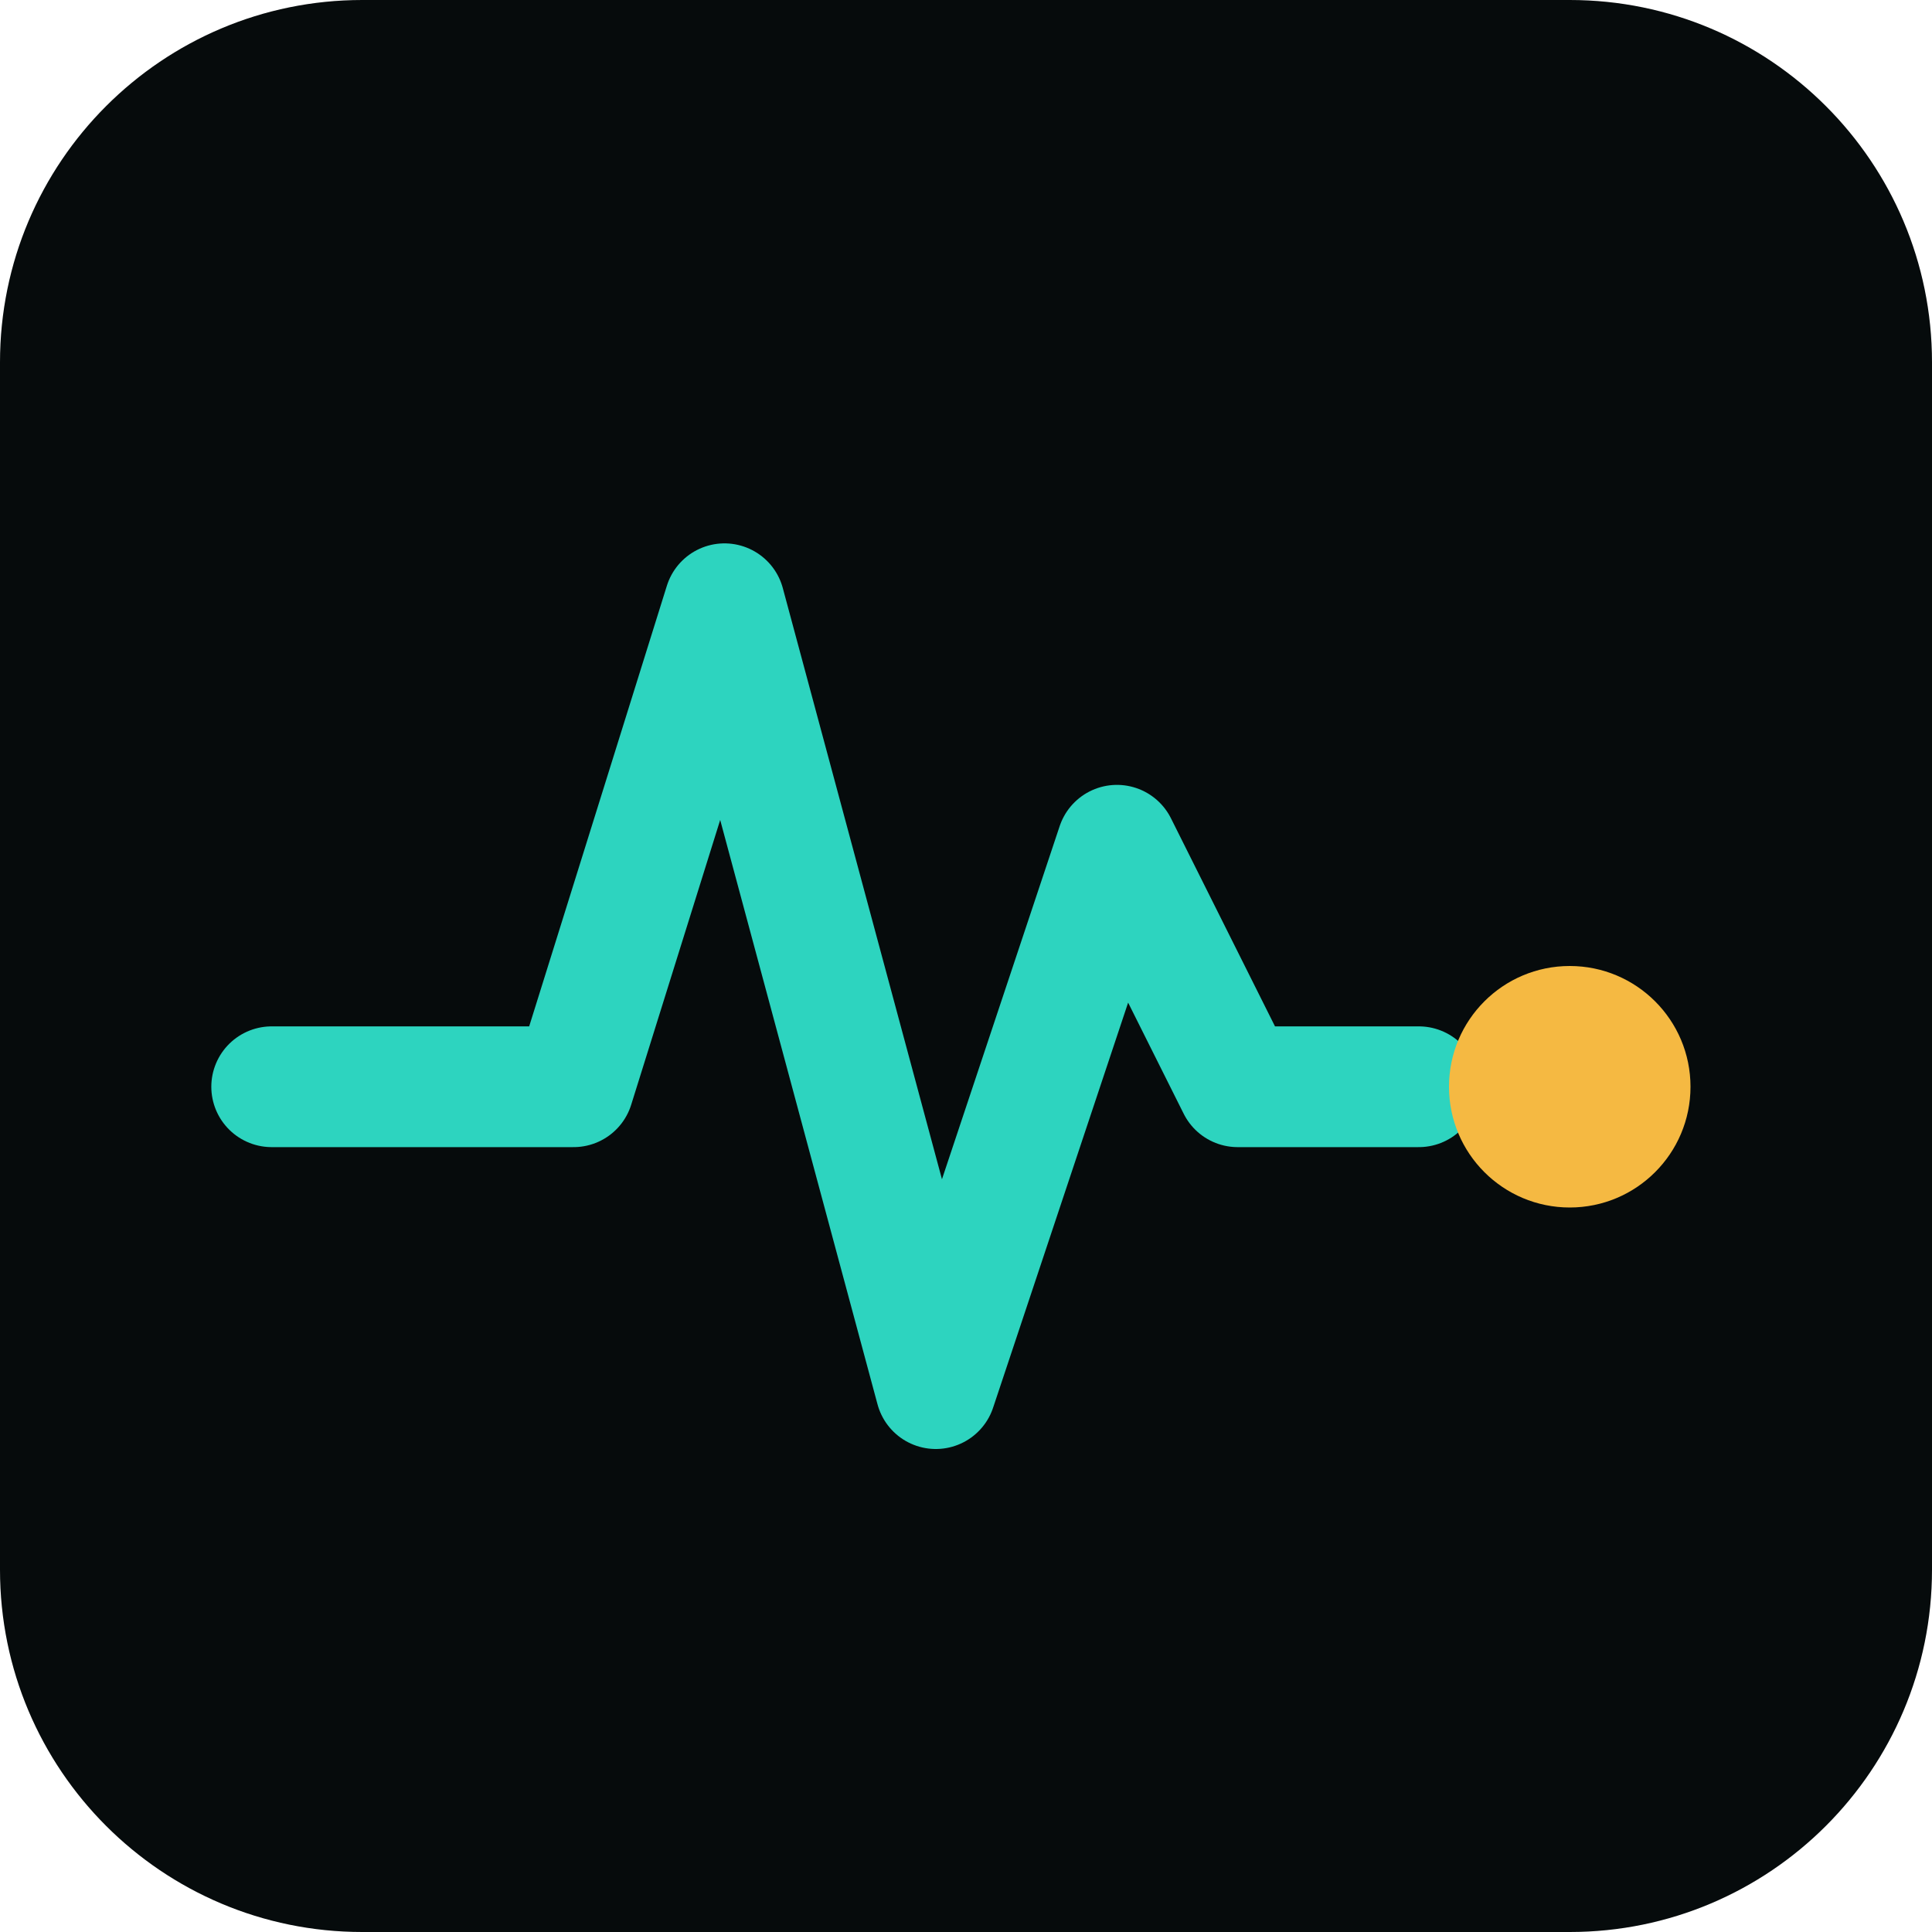
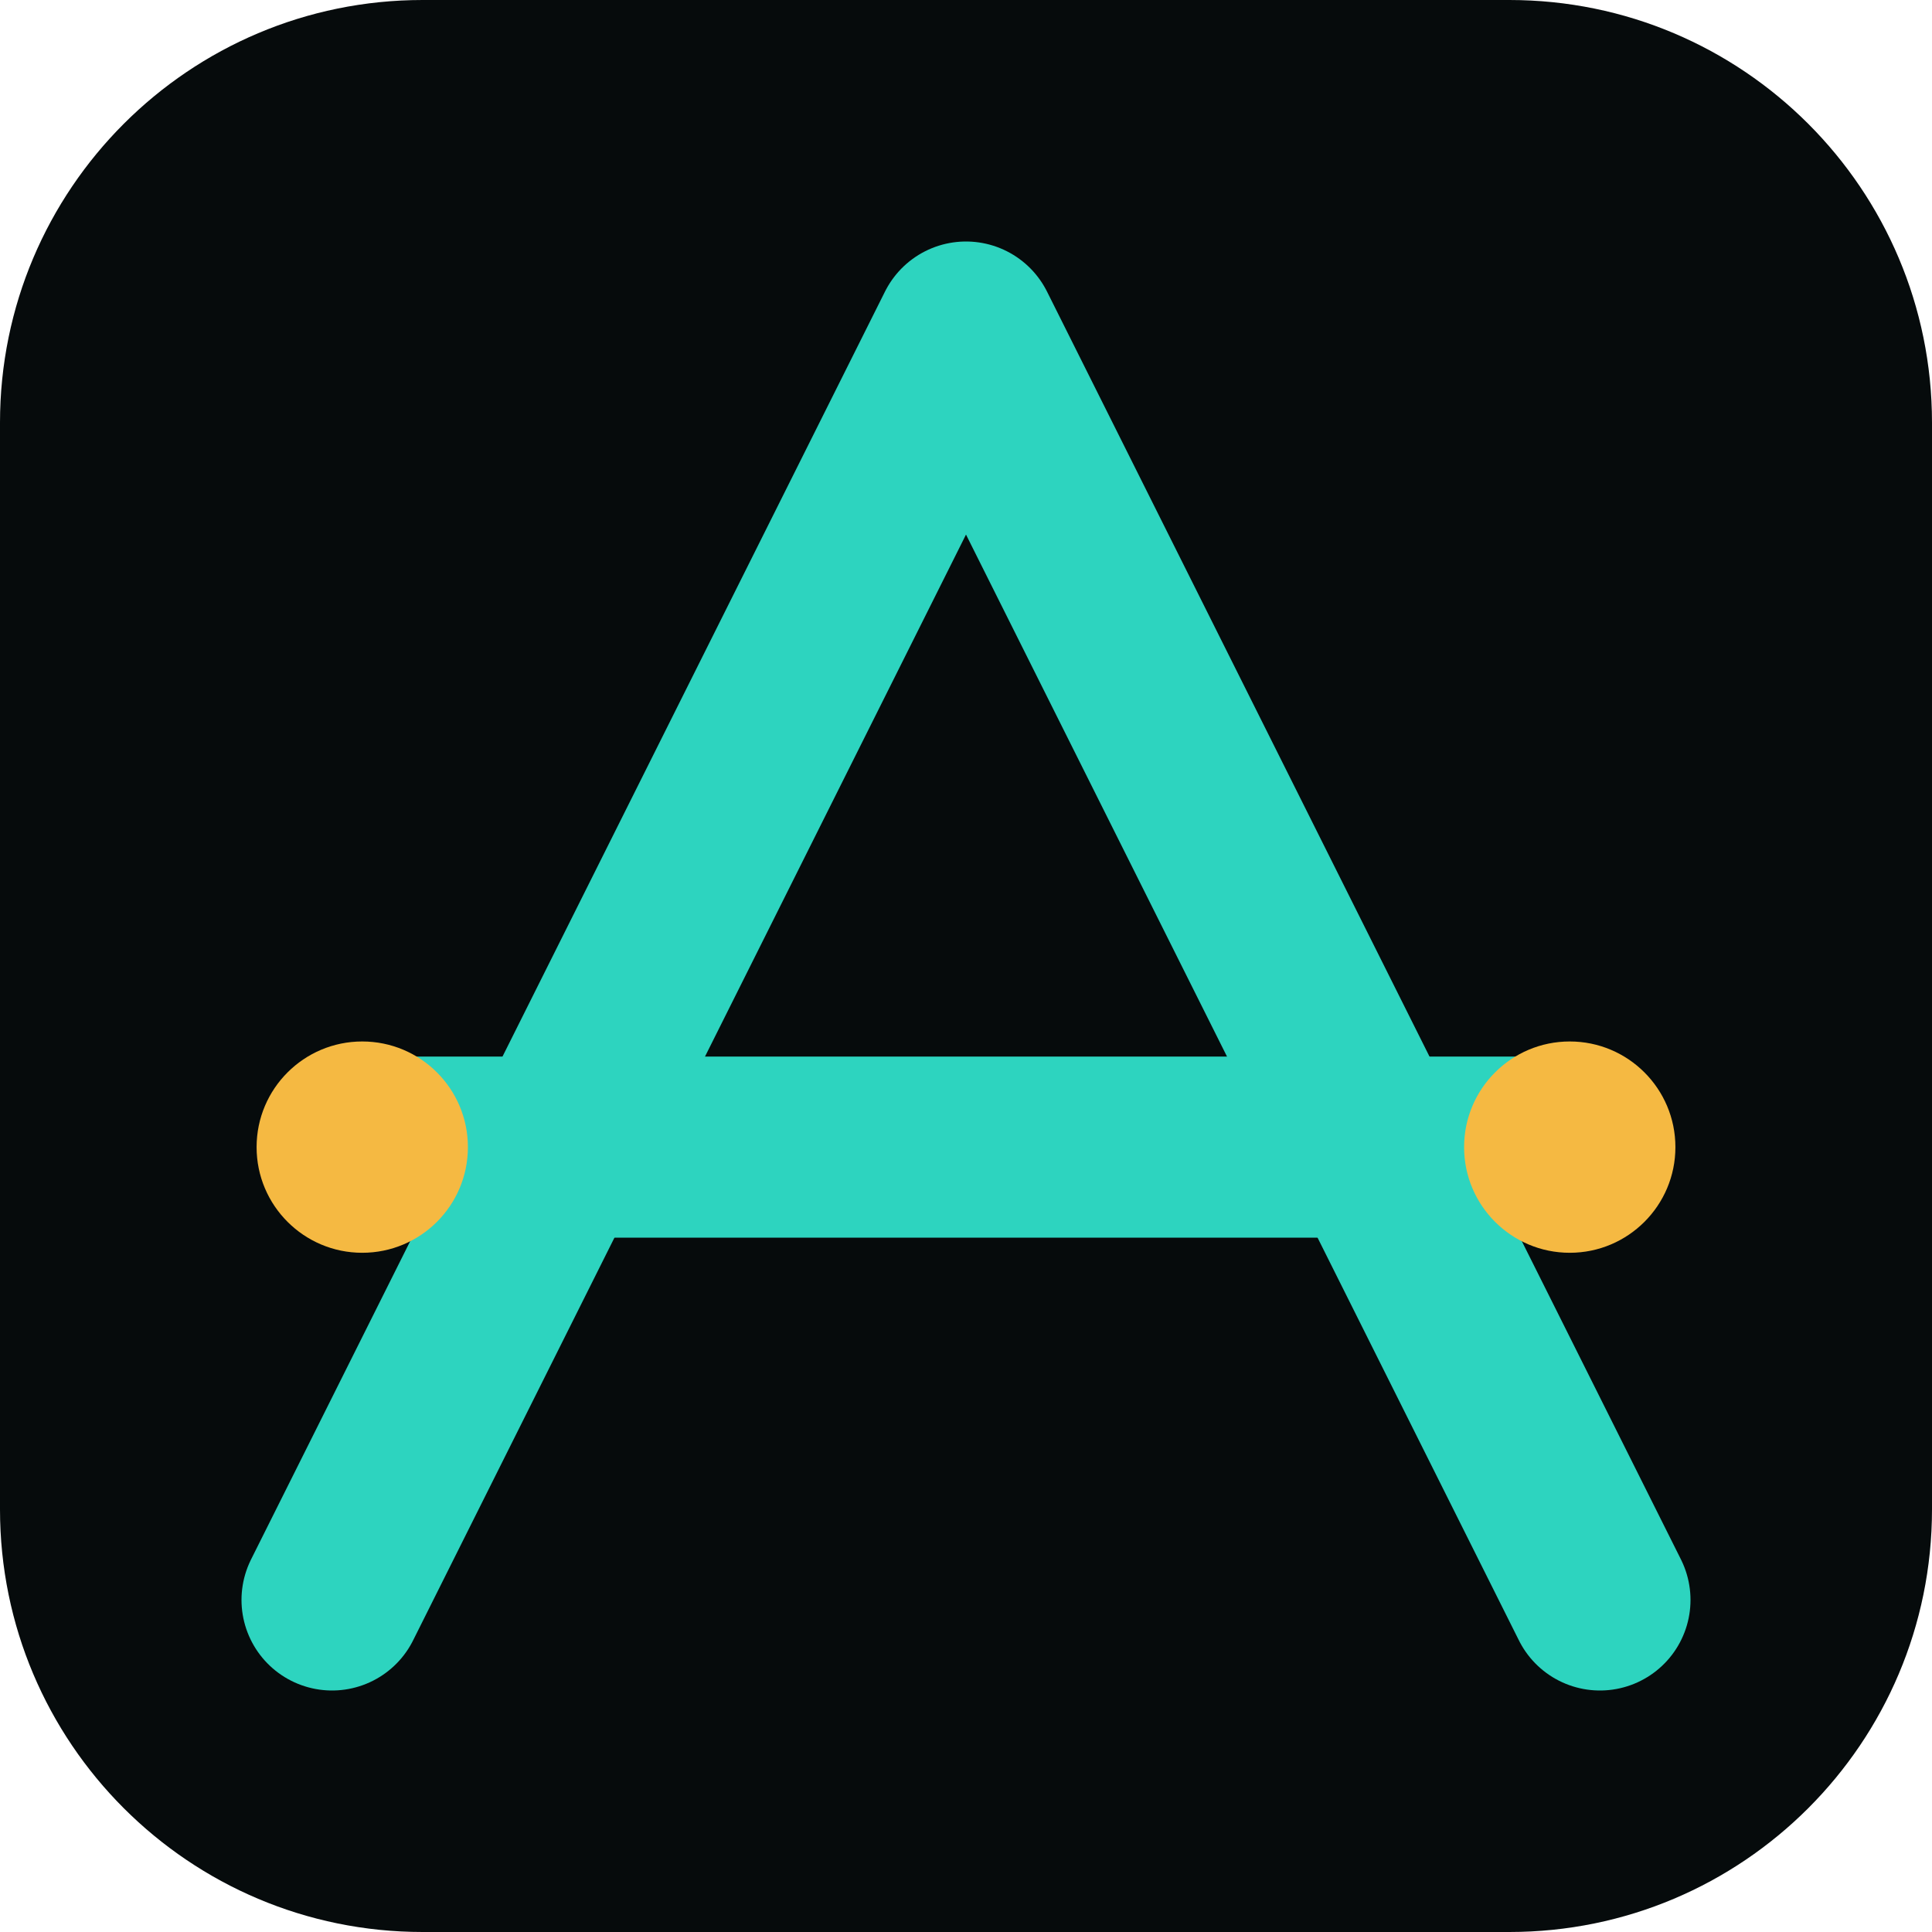
<svg xmlns="http://www.w3.org/2000/svg" viewBox="0 0 64 64">
-   <rect width="64" height="64" rx="12" fill="#060b0c" />
-   <path d="M9 36 H19 L24 20 L31 46 L37 28 L41 36 H47" stroke="#2dd4bf" stroke-width="4" fill="none" stroke-linecap="round" stroke-linejoin="round" />
-   <circle cx="52" cy="36" r="4" fill="#f5b942" />
+   <rect width="64" height="64" rx="14" fill="#060b0c" />
+   <path d="M11 53 L32 11 L53 53" stroke="#2dd4bf" stroke-width="6" fill="none" stroke-linecap="round" stroke-linejoin="round" />
+   <path d="M12 38 H52" stroke="#2dd4bf" stroke-width="6" stroke-linecap="round" />
+   <circle cx="12" cy="38" r="3.5" fill="#f5b942" />
+   <circle cx="52" cy="38" r="3.5" fill="#f5b942" />
</svg>
